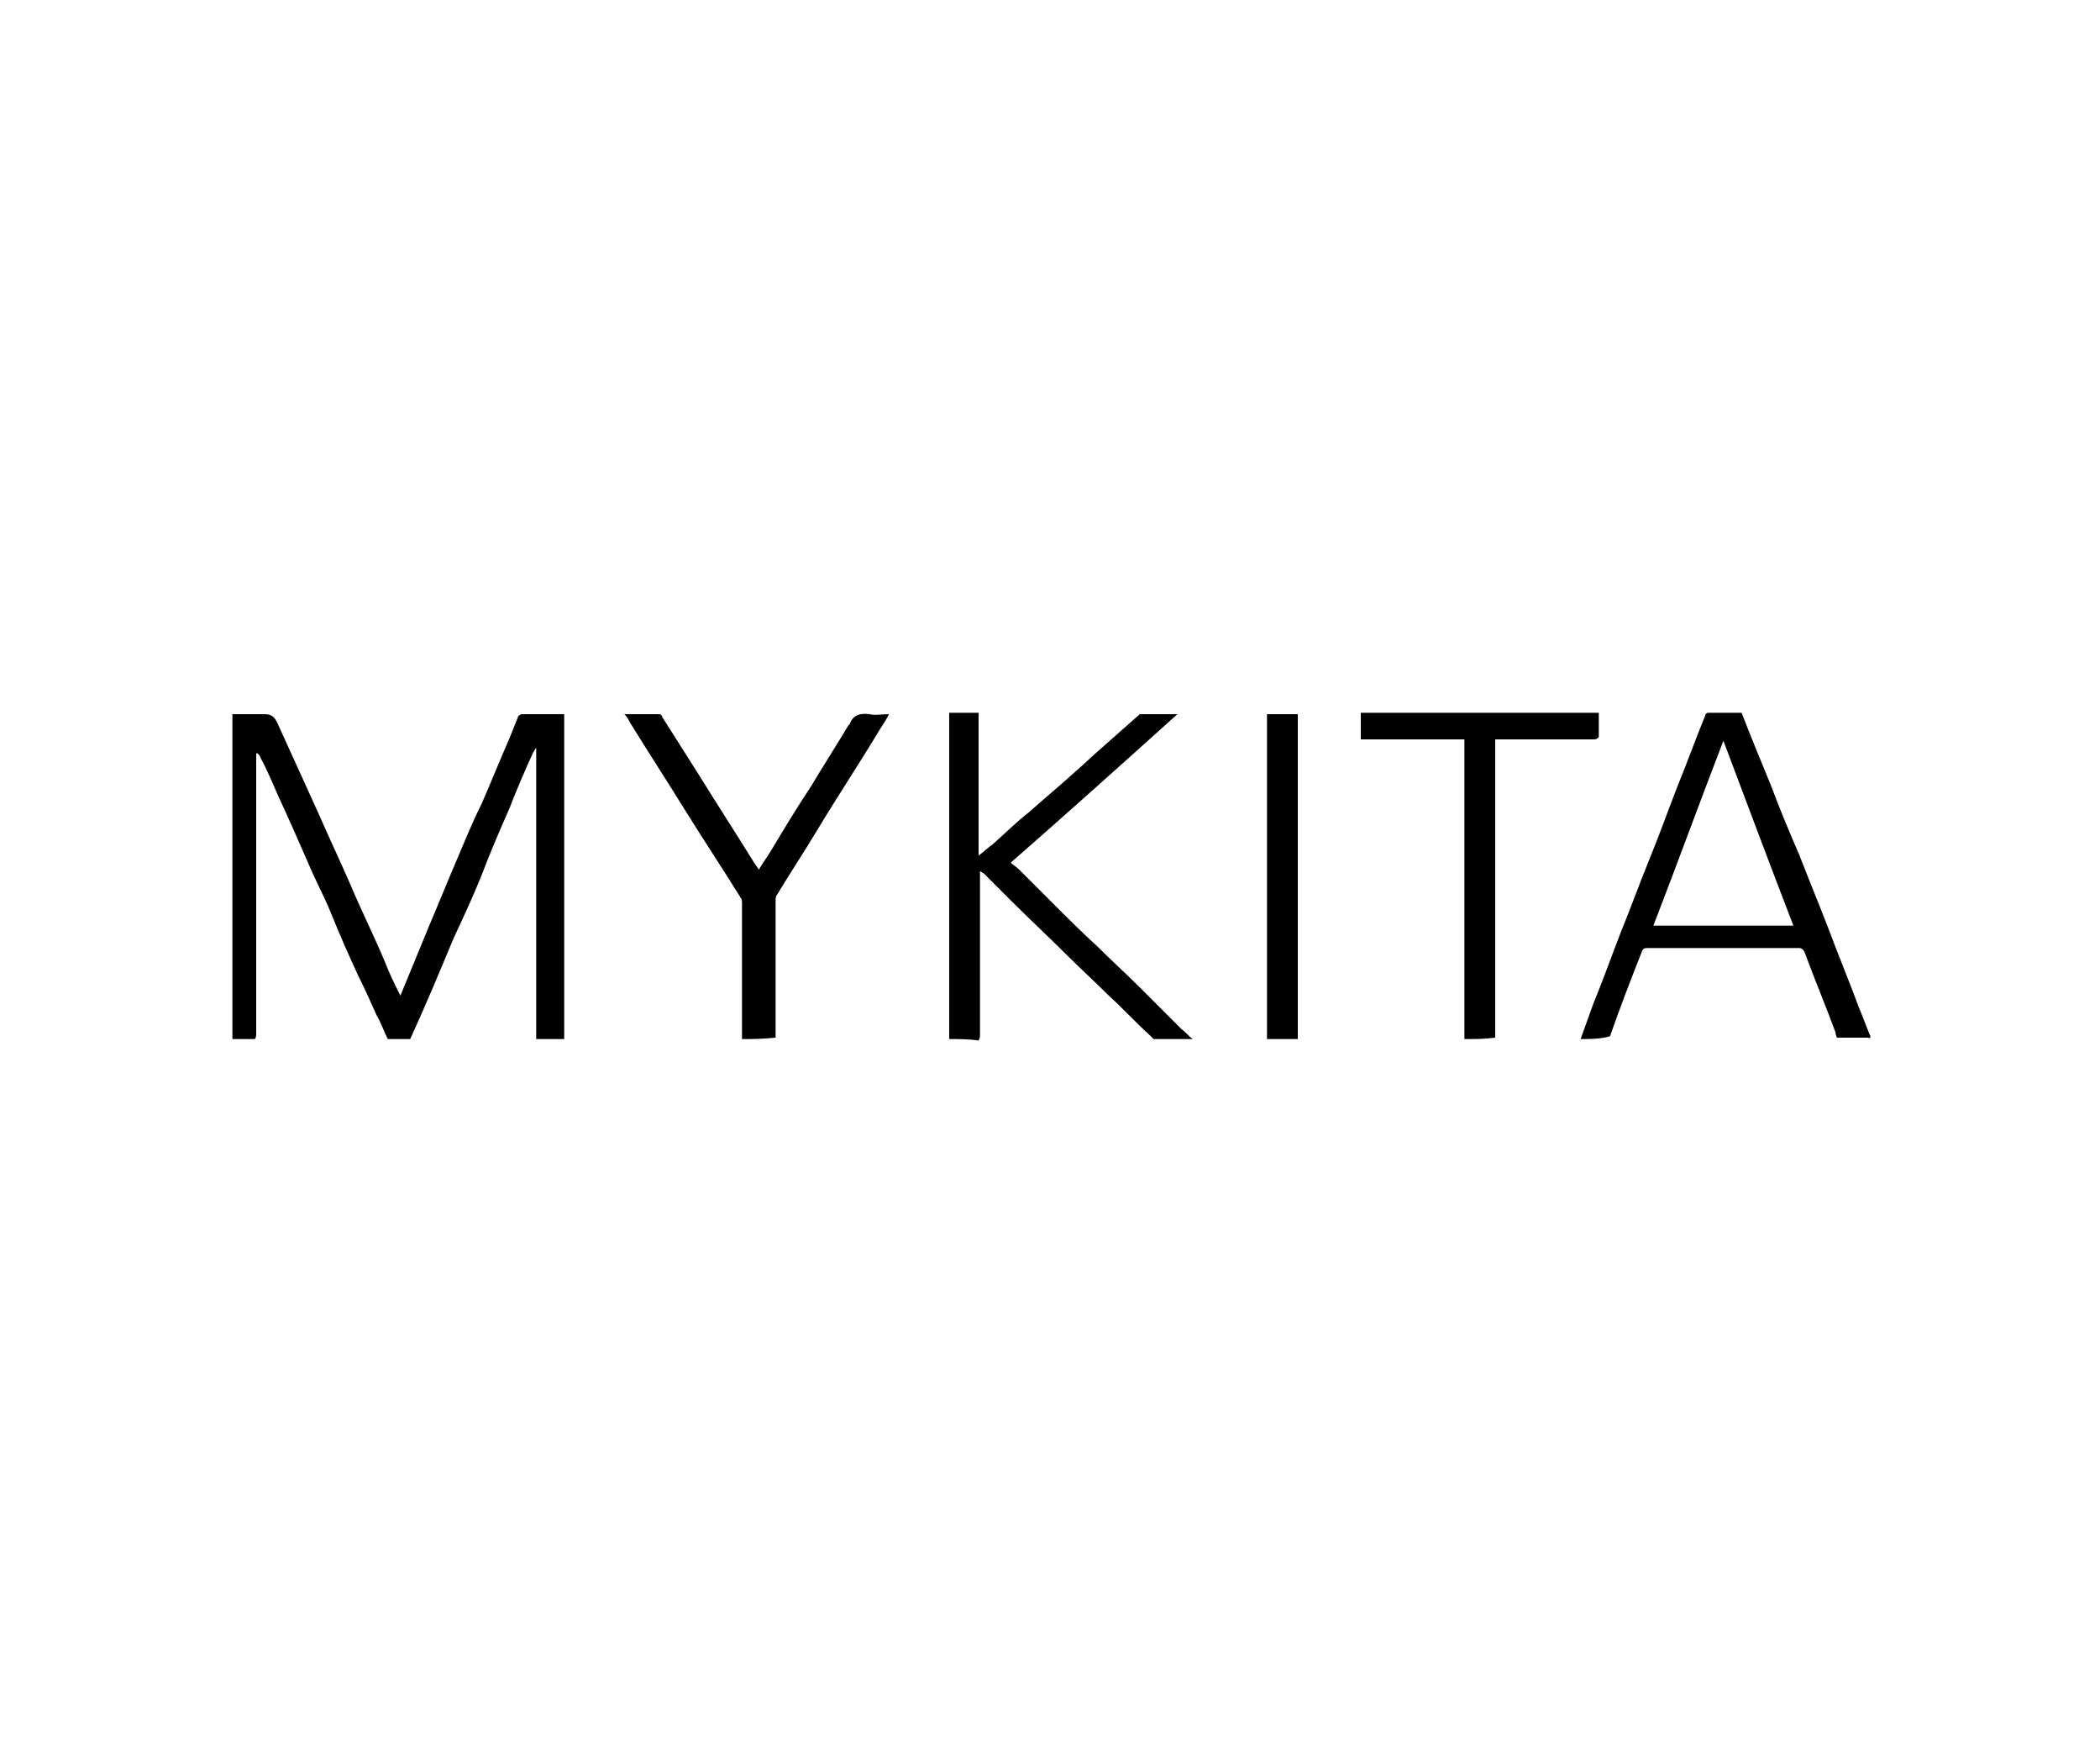
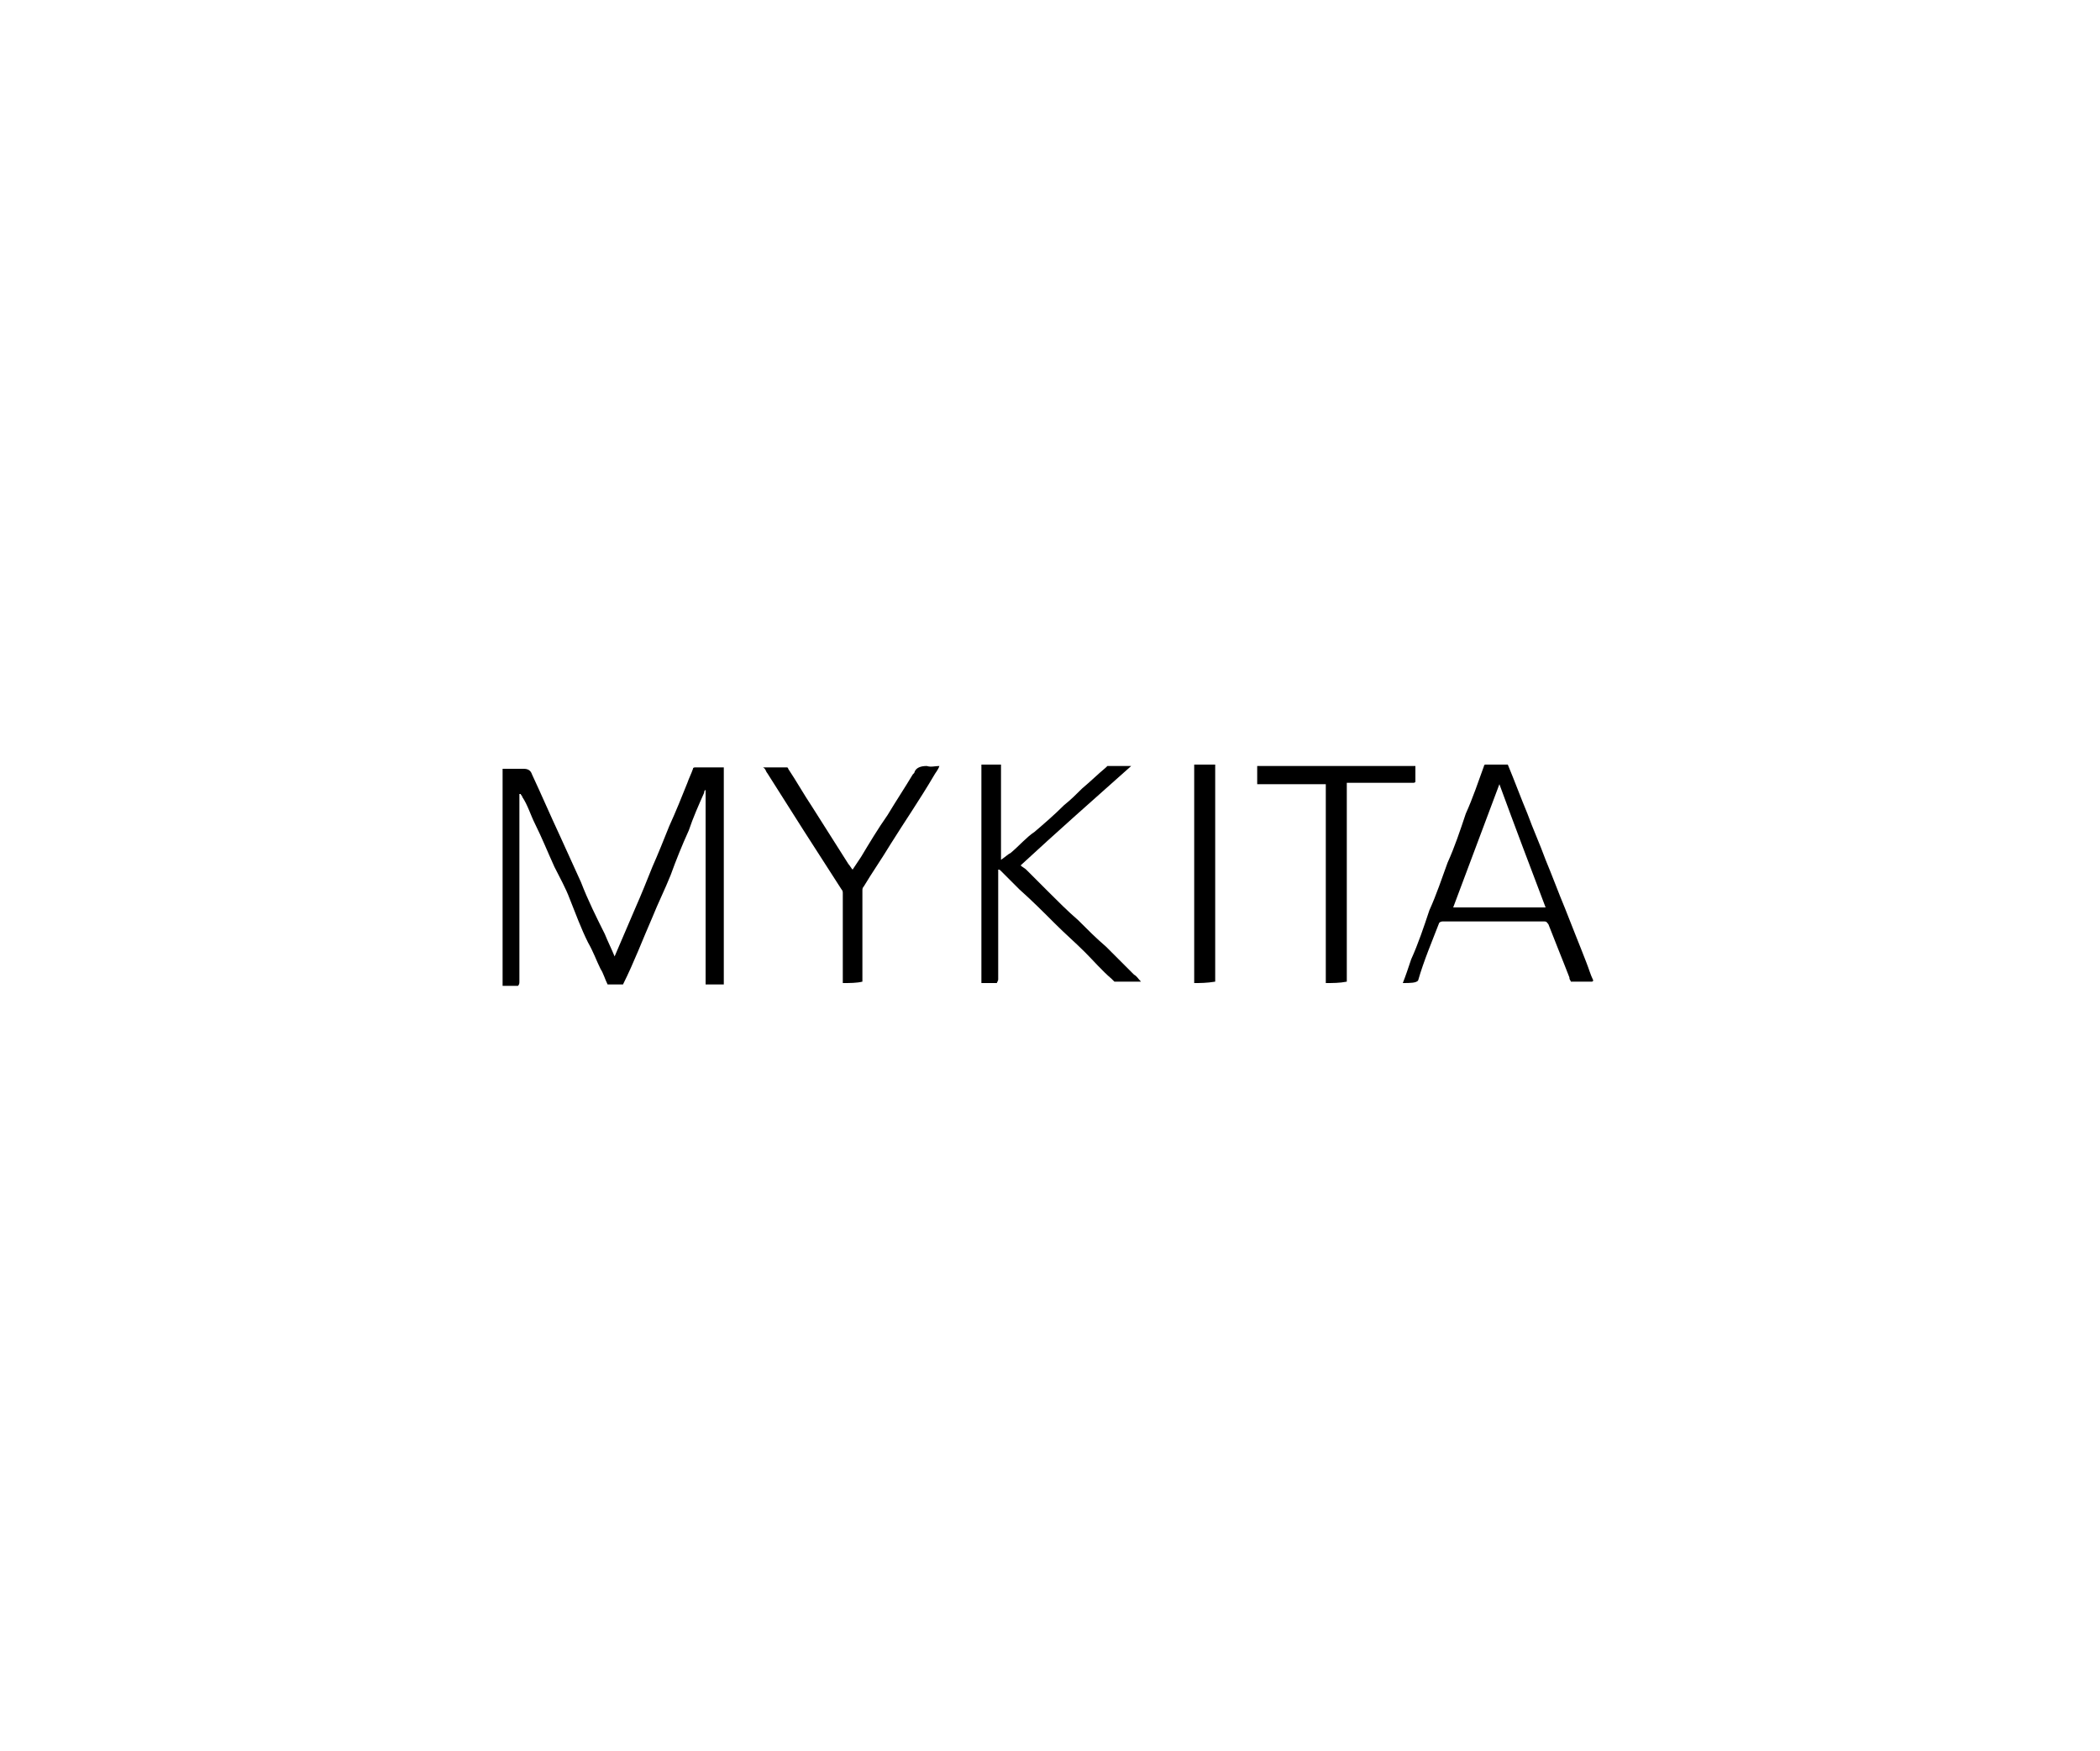
<svg xmlns="http://www.w3.org/2000/svg" version="1.1" id="Layer_1" x="0px" y="0px" viewBox="0 0 150 125" style="enable-background:new 0 0 150 125;" xml:space="preserve">
  <g>
    <g>
-       <path d="M30.7,66c0.6-1.4,1.2-2.9,1.8-4.3c0.6-1.4,1.2-2.9,1.9-4.3c0.7-1.6,1.3-3.1,2-4.7c0.2-0.5,0.4-1,0.6-1.5    c0-0.1,0.2-0.2,0.3-0.2c1,0,2,0,3,0c0,0.1,0,0.2,0,0.3c0,7.5,0,15.1,0,22.6c0,0.1,0,0.2,0,0.3c-0.7,0-1.3,0-2,0c0-0.1,0-0.3,0-0.4    c0-6.7,0-13.4,0-20.1c0-0.1,0-0.2,0-0.3c-0.1,0.1-0.1,0.2-0.2,0.3c-0.6,1.3-1.2,2.7-1.7,4c-0.7,1.6-1.4,3.2-2,4.8    c-0.6,1.5-1.3,3-2,4.5c-1,2.4-2,4.8-3.1,7.2c-0.5,0-1,0-1.6,0c-0.3-0.6-0.5-1.2-0.8-1.7c-0.4-0.9-0.8-1.8-1.3-2.8    c-0.7-1.5-1.4-3.1-2-4.6c-0.5-1.2-1.1-2.3-1.6-3.5c-0.7-1.6-1.4-3.2-2.1-4.7c-0.4-0.9-0.8-1.9-1.3-2.8c0-0.1-0.1-0.2-0.2-0.3    c0,0,0,0-0.1,0c0,0.1,0,0.3,0,0.4c0,6.5,0,13.1,0,19.6c0,0.1,0,0.3-0.1,0.4c-0.4,0-1,0-1.6,0c0-7.7,0-15.5,0-23.2    c0.1,0,0.2,0,0.3,0c0.7,0,1.3,0,2,0c0.5,0,0.7,0.2,0.9,0.6c1,2.2,2,4.4,3,6.6c0.7,1.6,1.5,3.3,2.2,4.9c0.8,1.9,1.7,3.7,2.5,5.6    c0.3,0.8,0.7,1.6,1.1,2.4" />
-       <path d="M112.9,74.2c0.3-0.8,0.6-1.7,0.9-2.5c0.7-1.7,1.3-3.4,2-5.2c0.7-1.7,1.3-3.4,2-5.1c0.7-1.7,1.3-3.4,2-5.2    c0.7-1.7,1.3-3.4,2-5.1c0-0.1,0.1-0.2,0.2-0.2c0.8,0,1.6,0,2.4,0c0.7,1.8,1.4,3.5,2.1,5.2c0.6,1.6,1.3,3.3,2,4.9    c0.7,1.8,1.4,3.5,2.1,5.3c0.7,1.9,1.5,3.8,2.2,5.7c0.3,0.7,0.5,1.3,0.8,2c0,0.2-0.1,0.1-0.2,0.1c-0.7,0-1.4,0-2.2,0    c0-0.1-0.1-0.2-0.1-0.4c-0.7-1.9-1.5-3.8-2.2-5.7c-0.1-0.2-0.2-0.3-0.4-0.3c-1,0-2,0-3,0c-2.6,0-5.2,0-7.8,0c-0.2,0-0.3,0-0.4,0.2    c-0.8,2-1.6,4.1-2.3,6.1C114.3,74.2,113.6,74.2,112.9,74.2z M128.1,66.1c-1.7-4.4-3.3-8.7-5-13.2c-1.7,4.4-3.3,8.8-5,13.2    C121.5,66.1,124.8,66.1,128.1,66.1z" />
-       <path d="M67.8,74.2c0-0.1,0-0.2,0-0.4c0-7.5,0-15,0-22.5c0-0.1,0-0.2,0-0.4c0.7,0,1.4,0,2.1,0c0,3.4,0,6.7,0,10.2    c0.4-0.3,0.7-0.6,1-0.8c0.9-0.8,1.7-1.6,2.6-2.3c1-0.9,2.1-1.8,3.2-2.8c0.7-0.6,1.3-1.2,2-1.8c0.9-0.8,1.7-1.5,2.6-2.3    c0.1-0.1,0.1-0.1,0.2-0.1c0.8,0,1.7,0,2.6,0c-4,3.6-7.9,7.1-11.9,10.6c0.2,0.2,0.4,0.3,0.6,0.5c0.8,0.8,1.5,1.5,2.3,2.3    c1.1,1.1,2.2,2.2,3.3,3.2c1,1,2,1.9,3,2.9s2,2,3,3c0.3,0.2,0.5,0.5,0.8,0.7c-0.9,0-1.9,0-2.8,0c-0.1-0.1-0.2-0.2-0.3-0.3    c-1-0.9-1.9-1.9-2.9-2.8c-1-1-2.1-2-3.1-3c-1.3-1.3-2.6-2.5-3.9-3.8c-0.6-0.6-1.3-1.3-1.9-1.9c-0.1-0.1-0.2-0.1-0.3-0.2    c0,0.2,0,0.3,0,0.4c0,3.8,0,7.6,0,11.3c0,0.1,0,0.2-0.1,0.4C69.2,74.2,68.5,74.2,67.8,74.2z" />
-       <path d="M53,74.2c0-2.5,0-4.9,0-7.4c0-0.8,0-1.6,0-2.3c0-0.1,0-0.3-0.1-0.4c-1.3-2.1-2.7-4.2-4-6.3s-2.6-4.1-3.9-6.2    c-0.1-0.2-0.2-0.4-0.4-0.6c0.9,0,1.7,0,2.5,0c0.1,0,0.2,0.1,0.2,0.2c0.9,1.4,1.7,2.7,2.6,4.1c1.3,2.1,2.6,4.1,3.9,6.2    c0.1,0.2,0.3,0.4,0.4,0.6c0.3-0.5,0.6-0.9,0.9-1.4c0.9-1.5,1.8-3,2.8-4.5c0.9-1.5,1.8-2.9,2.7-4.4l0.1-0.1    c0.2-0.6,0.7-0.8,1.4-0.7c0.4,0.1,0.9,0,1.4,0c-0.2,0.4-0.4,0.7-0.6,1c-1.5,2.5-3.1,4.9-4.6,7.4c-0.9,1.5-1.9,3-2.8,4.5    c-0.1,0.1-0.1,0.3-0.1,0.4c0,3.1,0,6.2,0,9.3c0,0.2,0,0.3,0,0.5C54.4,74.2,53.7,74.2,53,74.2z" />
-       <path d="M104.6,74.2c0-0.2,0-0.3,0-0.5c0-6.8,0-13.6,0-20.4c0-0.1,0-0.3,0-0.5c-2.5,0-4.9,0-7.4,0c0-0.7,0-1.3,0-1.9    c5.7,0,11.3,0,17,0c0,0.6,0,1.1,0,1.7c0,0.1-0.2,0.2-0.3,0.2c-0.7,0-1.3,0-2,0c-1.6,0-3.1,0-4.7,0c-0.1,0-0.3,0-0.4,0    c0,0.2,0,0.3,0,0.4c0,6.8,0,13.6,0,20.4c0,0.2,0,0.3,0,0.5C106.1,74.2,105.4,74.2,104.6,74.2z" />
-       <path d="M90.5,74.2c0-0.1,0-0.3,0-0.4c0-7.5,0-14.9,0-22.4c0-0.1,0-0.3,0-0.4c0.7,0,1.4,0,2.2,0c0,0.1,0,0.3,0,0.4    c0,7.4,0,14.9,0,22.3c0,0.2,0,0.3,0,0.5C91.9,74.2,91.2,74.2,90.5,74.2z" />
+       <path d="M45.4,64.8c0.4-0.9,0.8-1.9,1.2-2.9C47,61,47.4,60,47.8,59c0.5-1.1,0.9-2.1,1.3-3.1c0.1-0.3,0.3-0.7,0.4-1    c0-0.1,0.1-0.1,0.2-0.1c0.7,0,1.3,0,2,0c0,0.1,0,0.1,0,0.2c0,5,0,10.1,0,15.1c0,0.1,0,0.1,0,0.2c-0.5,0-0.9,0-1.3,0    c0-0.1,0-0.2,0-0.3c0-4.5,0-8.9,0-13.4c0-0.1,0-0.1,0-0.2c-0.1,0.1-0.1,0.1-0.1,0.2c-0.4,0.9-0.8,1.8-1.1,2.7    c-0.5,1.1-0.9,2.1-1.3,3.2c-0.4,1-0.9,2-1.3,3c-0.7,1.6-1.3,3.2-2.1,4.8c-0.3,0-0.7,0-1.1,0c-0.2-0.4-0.3-0.8-0.5-1.1    c-0.3-0.6-0.5-1.2-0.9-1.9c-0.5-1-0.9-2.1-1.3-3.1c-0.3-0.8-0.7-1.5-1.1-2.3c-0.5-1.1-0.9-2.1-1.4-3.1c-0.3-0.6-0.5-1.3-0.9-1.9    c0-0.1-0.1-0.1-0.1-0.2c0,0,0,0-0.1,0c0,0.1,0,0.2,0,0.3c0,4.3,0,8.7,0,13.1c0,0.1,0,0.2-0.1,0.3c-0.3,0-0.7,0-1.1,0    c0-5.1,0-10.3,0-15.5c0.1,0,0.1,0,0.2,0c0.5,0,0.9,0,1.3,0c0.3,0,0.5,0.1,0.6,0.4c0.7,1.5,1.3,2.9,2,4.4c0.5,1.1,1,2.2,1.5,3.3    c0.5,1.3,1.1,2.5,1.7,3.7c0.2,0.5,0.5,1.1,0.7,1.6" />
+       <path d="M100.2,70.2c0.2-0.5,0.4-1.1,0.6-1.7c0.5-1.1,0.9-2.3,1.3-3.5c0.5-1.1,0.9-2.3,1.3-3.4c0.5-1.1,0.9-2.3,1.3-3.5    c0.5-1.1,0.9-2.3,1.3-3.4c0-0.1,0.1-0.1,0.1-0.1c0.5,0,1.1,0,1.6,0c0.5,1.2,0.9,2.3,1.4,3.5c0.4,1.1,0.9,2.2,1.3,3.3    c0.5,1.2,0.9,2.3,1.4,3.5c0.5,1.3,1,2.5,1.5,3.8c0.2,0.5,0.3,0.9,0.5,1.3c0,0.1-0.1,0.1-0.1,0.1c-0.5,0-0.9,0-1.5,0    c0-0.1-0.1-0.1-0.1-0.3c-0.5-1.3-1-2.5-1.5-3.8c-0.1-0.1-0.1-0.2-0.3-0.2c-0.7,0-1.3,0-2,0c-1.7,0-3.5,0-5.2,0    c-0.1,0-0.2,0-0.3,0.1c-0.5,1.3-1.1,2.7-1.5,4.1C101.2,70.2,100.7,70.2,100.2,70.2z M110.4,64.8c-1.1-2.9-2.2-5.8-3.3-8.8    c-1.1,2.9-2.2,5.9-3.3,8.8C106,64.8,108.2,64.8,110.4,64.8z" />
+       <path d="M70.1,70.2c0-0.1,0-0.1,0-0.3c0-5,0-10,0-15c0-0.1,0-0.1,0-0.3c0.5,0,0.9,0,1.4,0c0,2.3,0,4.5,0,6.8    c0.3-0.2,0.5-0.4,0.7-0.5c0.6-0.5,1.1-1.1,1.7-1.5c0.7-0.6,1.4-1.2,2.1-1.9c0.5-0.4,0.9-0.8,1.3-1.2c0.6-0.5,1.1-1,1.7-1.5    c0.1-0.1,0.1-0.1,0.1-0.1c0.5,0,1.1,0,1.7,0c-2.7,2.4-5.3,4.7-7.9,7.1c0.1,0.1,0.3,0.2,0.4,0.3c0.5,0.5,1,1,1.5,1.5    c0.7,0.7,1.5,1.5,2.2,2.1c0.7,0.7,1.3,1.3,2,1.9c0.7,0.7,1.3,1.3,2,2c0.2,0.1,0.3,0.3,0.5,0.5c-0.6,0-1.3,0-1.9,0    c-0.1-0.1-0.1-0.1-0.2-0.2c-0.7-0.6-1.3-1.3-1.9-1.9c-0.7-0.7-1.4-1.3-2.1-2c-0.9-0.9-1.7-1.7-2.6-2.5c-0.4-0.4-0.9-0.9-1.3-1.3    c-0.1-0.1-0.1-0.1-0.2-0.1c0,0.1,0,0.2,0,0.3c0,2.5,0,5.1,0,7.5c0,0.1,0,0.1-0.1,0.3C71.1,70.2,70.6,70.2,70.1,70.2z" />
+       <path d="M60.2,70.2c0-1.7,0-3.3,0-4.9c0-0.5,0-1.1,0-1.5c0-0.1,0-0.2-0.1-0.3c-0.9-1.4-1.8-2.8-2.7-4.2s-1.7-2.7-2.6-4.1    c-0.1-0.1-0.1-0.3-0.3-0.4c0.6,0,1.1,0,1.7,0c0.1,0,0.1,0.1,0.1,0.1c0.6,0.9,1.1,1.8,1.7,2.7c0.9,1.4,1.7,2.7,2.6,4.1    c0.1,0.1,0.2,0.3,0.3,0.4c0.2-0.3,0.4-0.6,0.6-0.9c0.6-1,1.2-2,1.9-3c0.6-1,1.2-1.9,1.8-2.9l0.1-0.1c0.1-0.4,0.5-0.5,0.9-0.5    c0.3,0.1,0.6,0,0.9,0c-0.1,0.3-0.3,0.5-0.4,0.7c-1,1.7-2.1,3.3-3.1,4.9c-0.6,1-1.3,2-1.9,3c-0.1,0.1-0.1,0.2-0.1,0.3    c0,2.1,0,4.1,0,6.2c0,0.1,0,0.2,0,0.3C61.2,70.2,60.7,70.2,60.2,70.2z" />
+       <path d="M94.7,70.2c0-0.1,0-0.2,0-0.3c0-4.5,0-9.1,0-13.6c0-0.1,0-0.2,0-0.3c-1.7,0-3.3,0-4.9,0c0-0.5,0-0.9,0-1.3    c3.8,0,7.5,0,11.3,0c0,0.4,0,0.7,0,1.1c0,0.1-0.1,0.1-0.2,0.1c-0.5,0-0.9,0-1.3,0c-1.1,0-2.1,0-3.1,0c-0.1,0-0.2,0-0.3,0    c0,0.1,0,0.2,0,0.3c0,4.5,0,9.1,0,13.6c0,0.1,0,0.2,0,0.3C95.7,70.2,95.2,70.2,94.7,70.2z" />
+       <path d="M85.3,70.2c0-0.1,0-0.2,0-0.3c0-5,0-9.9,0-15c0-0.1,0-0.2,0-0.3c0.5,0,0.9,0,1.5,0c0,0.1,0,0.2,0,0.3c0,4.9,0,9.9,0,14.9    c0,0.1,0,0.2,0,0.3C86.2,70.2,85.7,70.2,85.3,70.2z" />
    </g>
  </g>
</svg>
